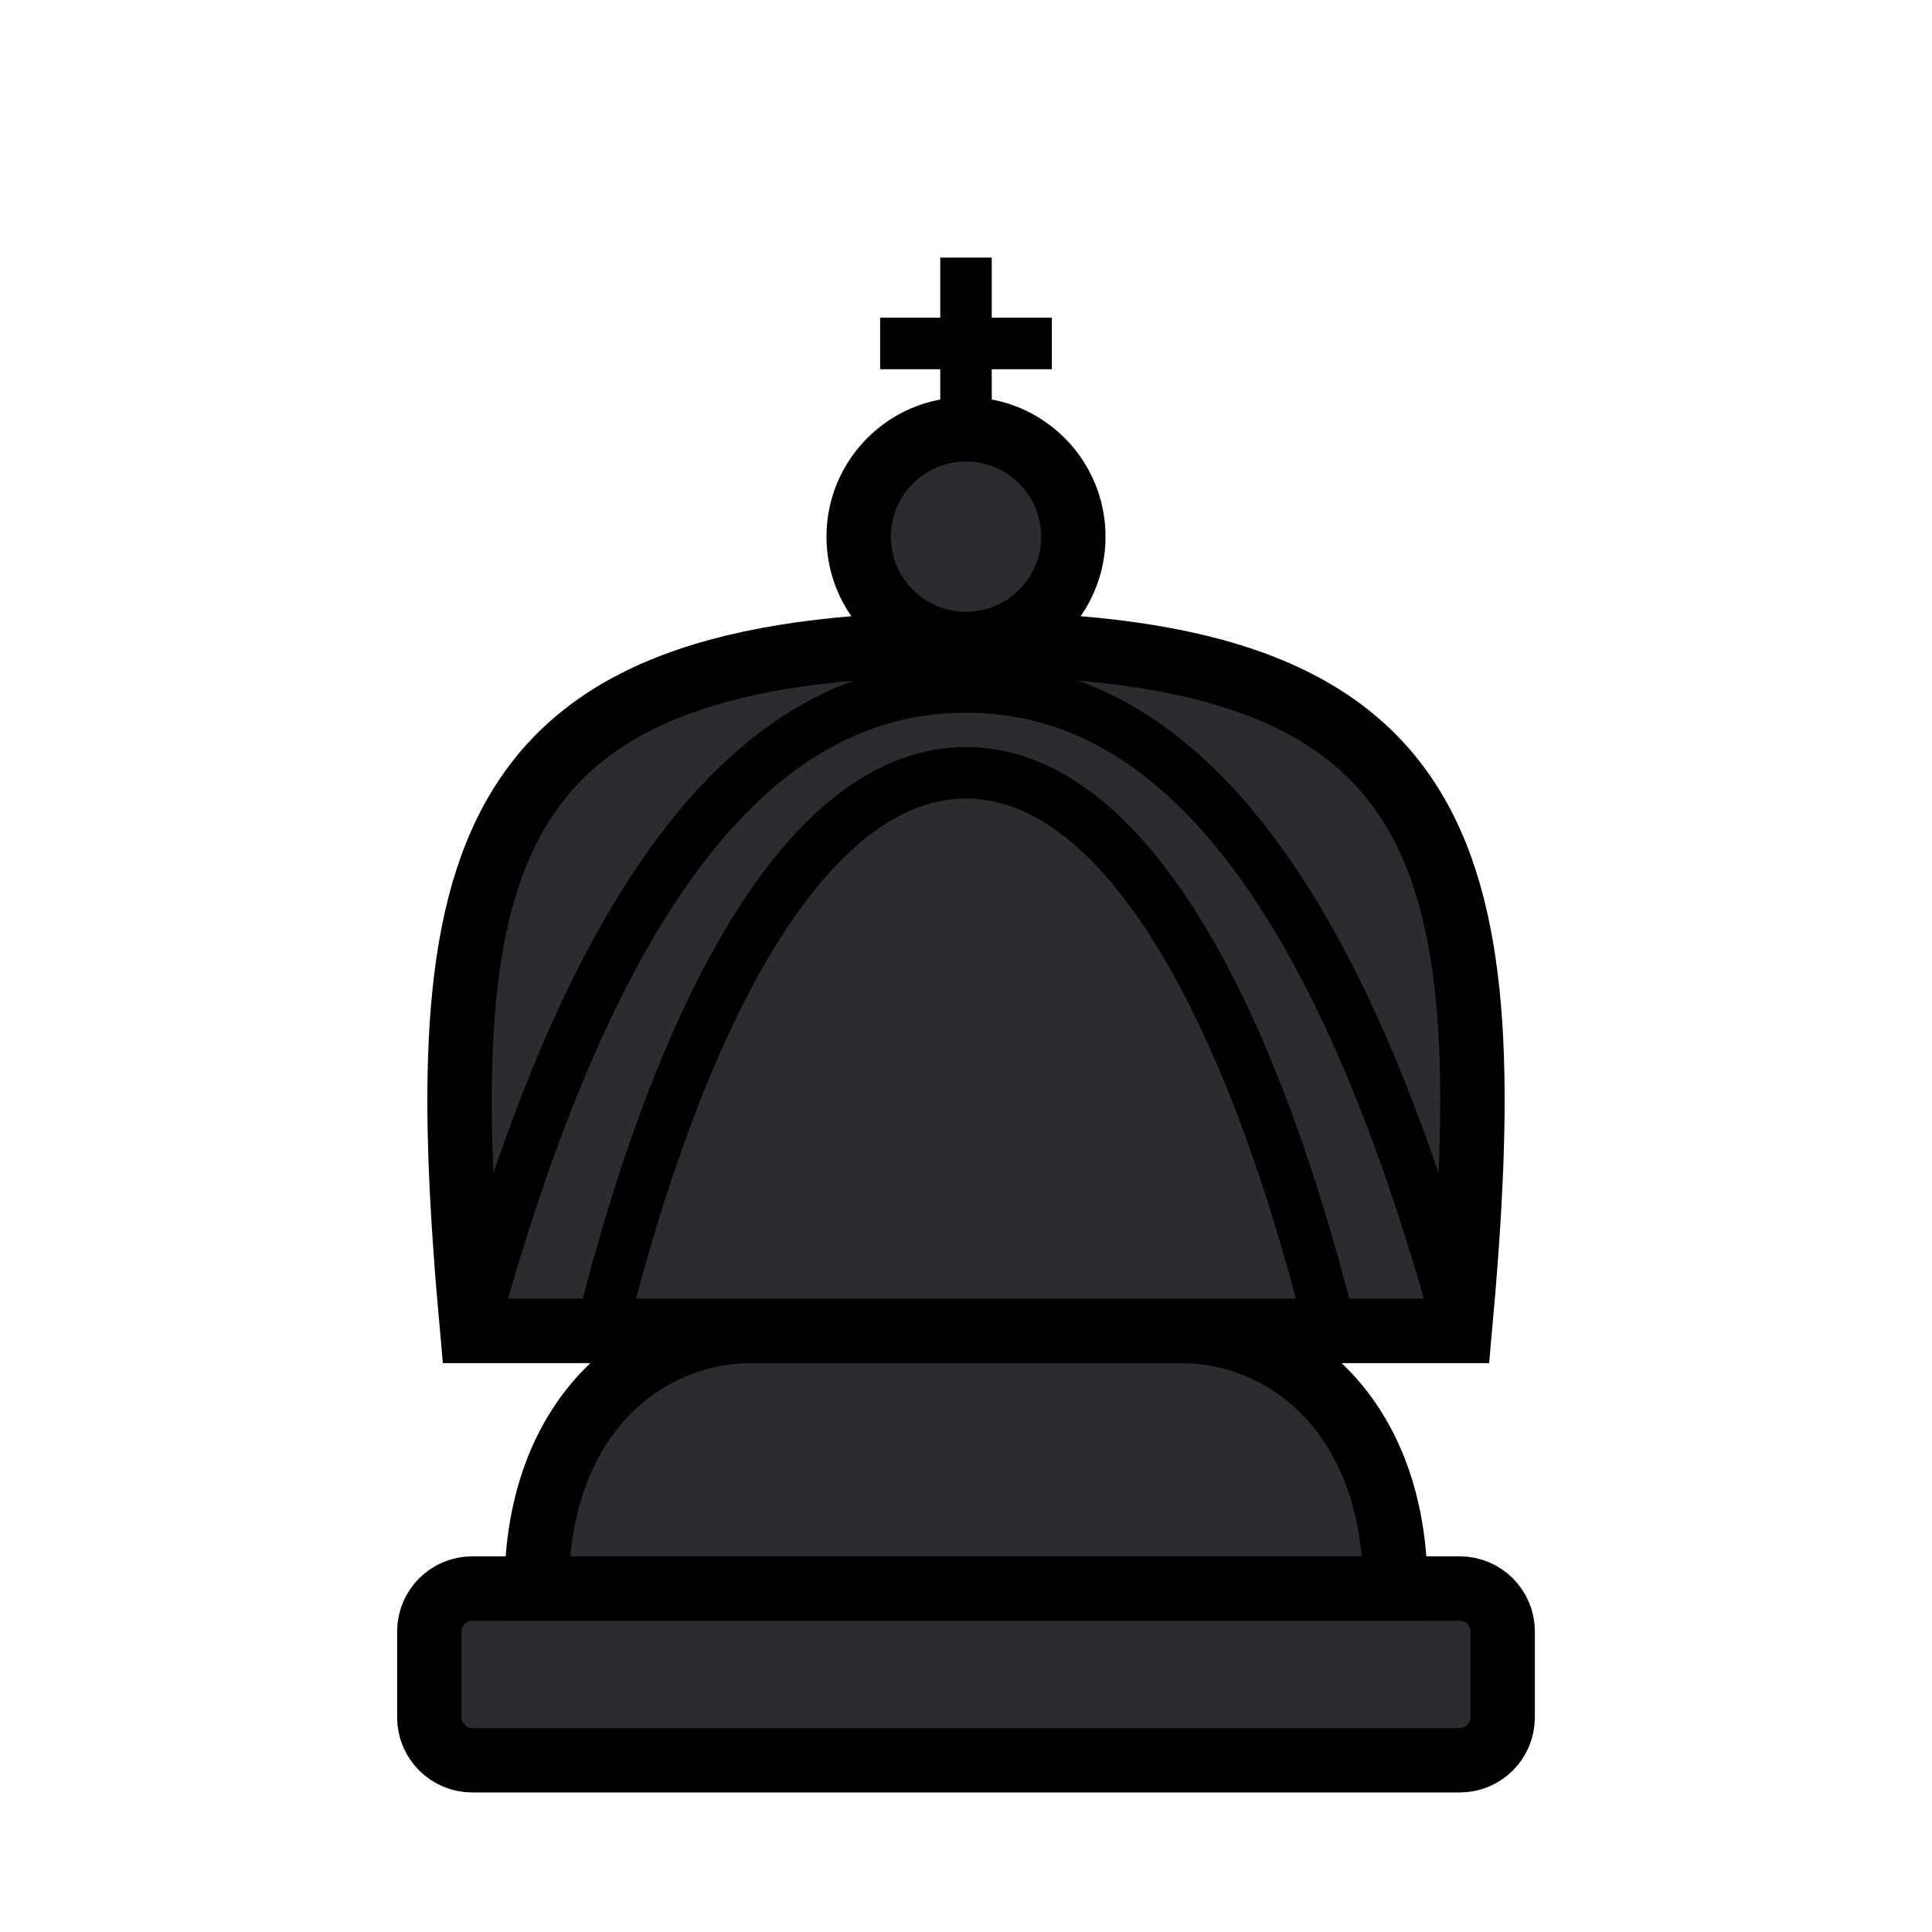
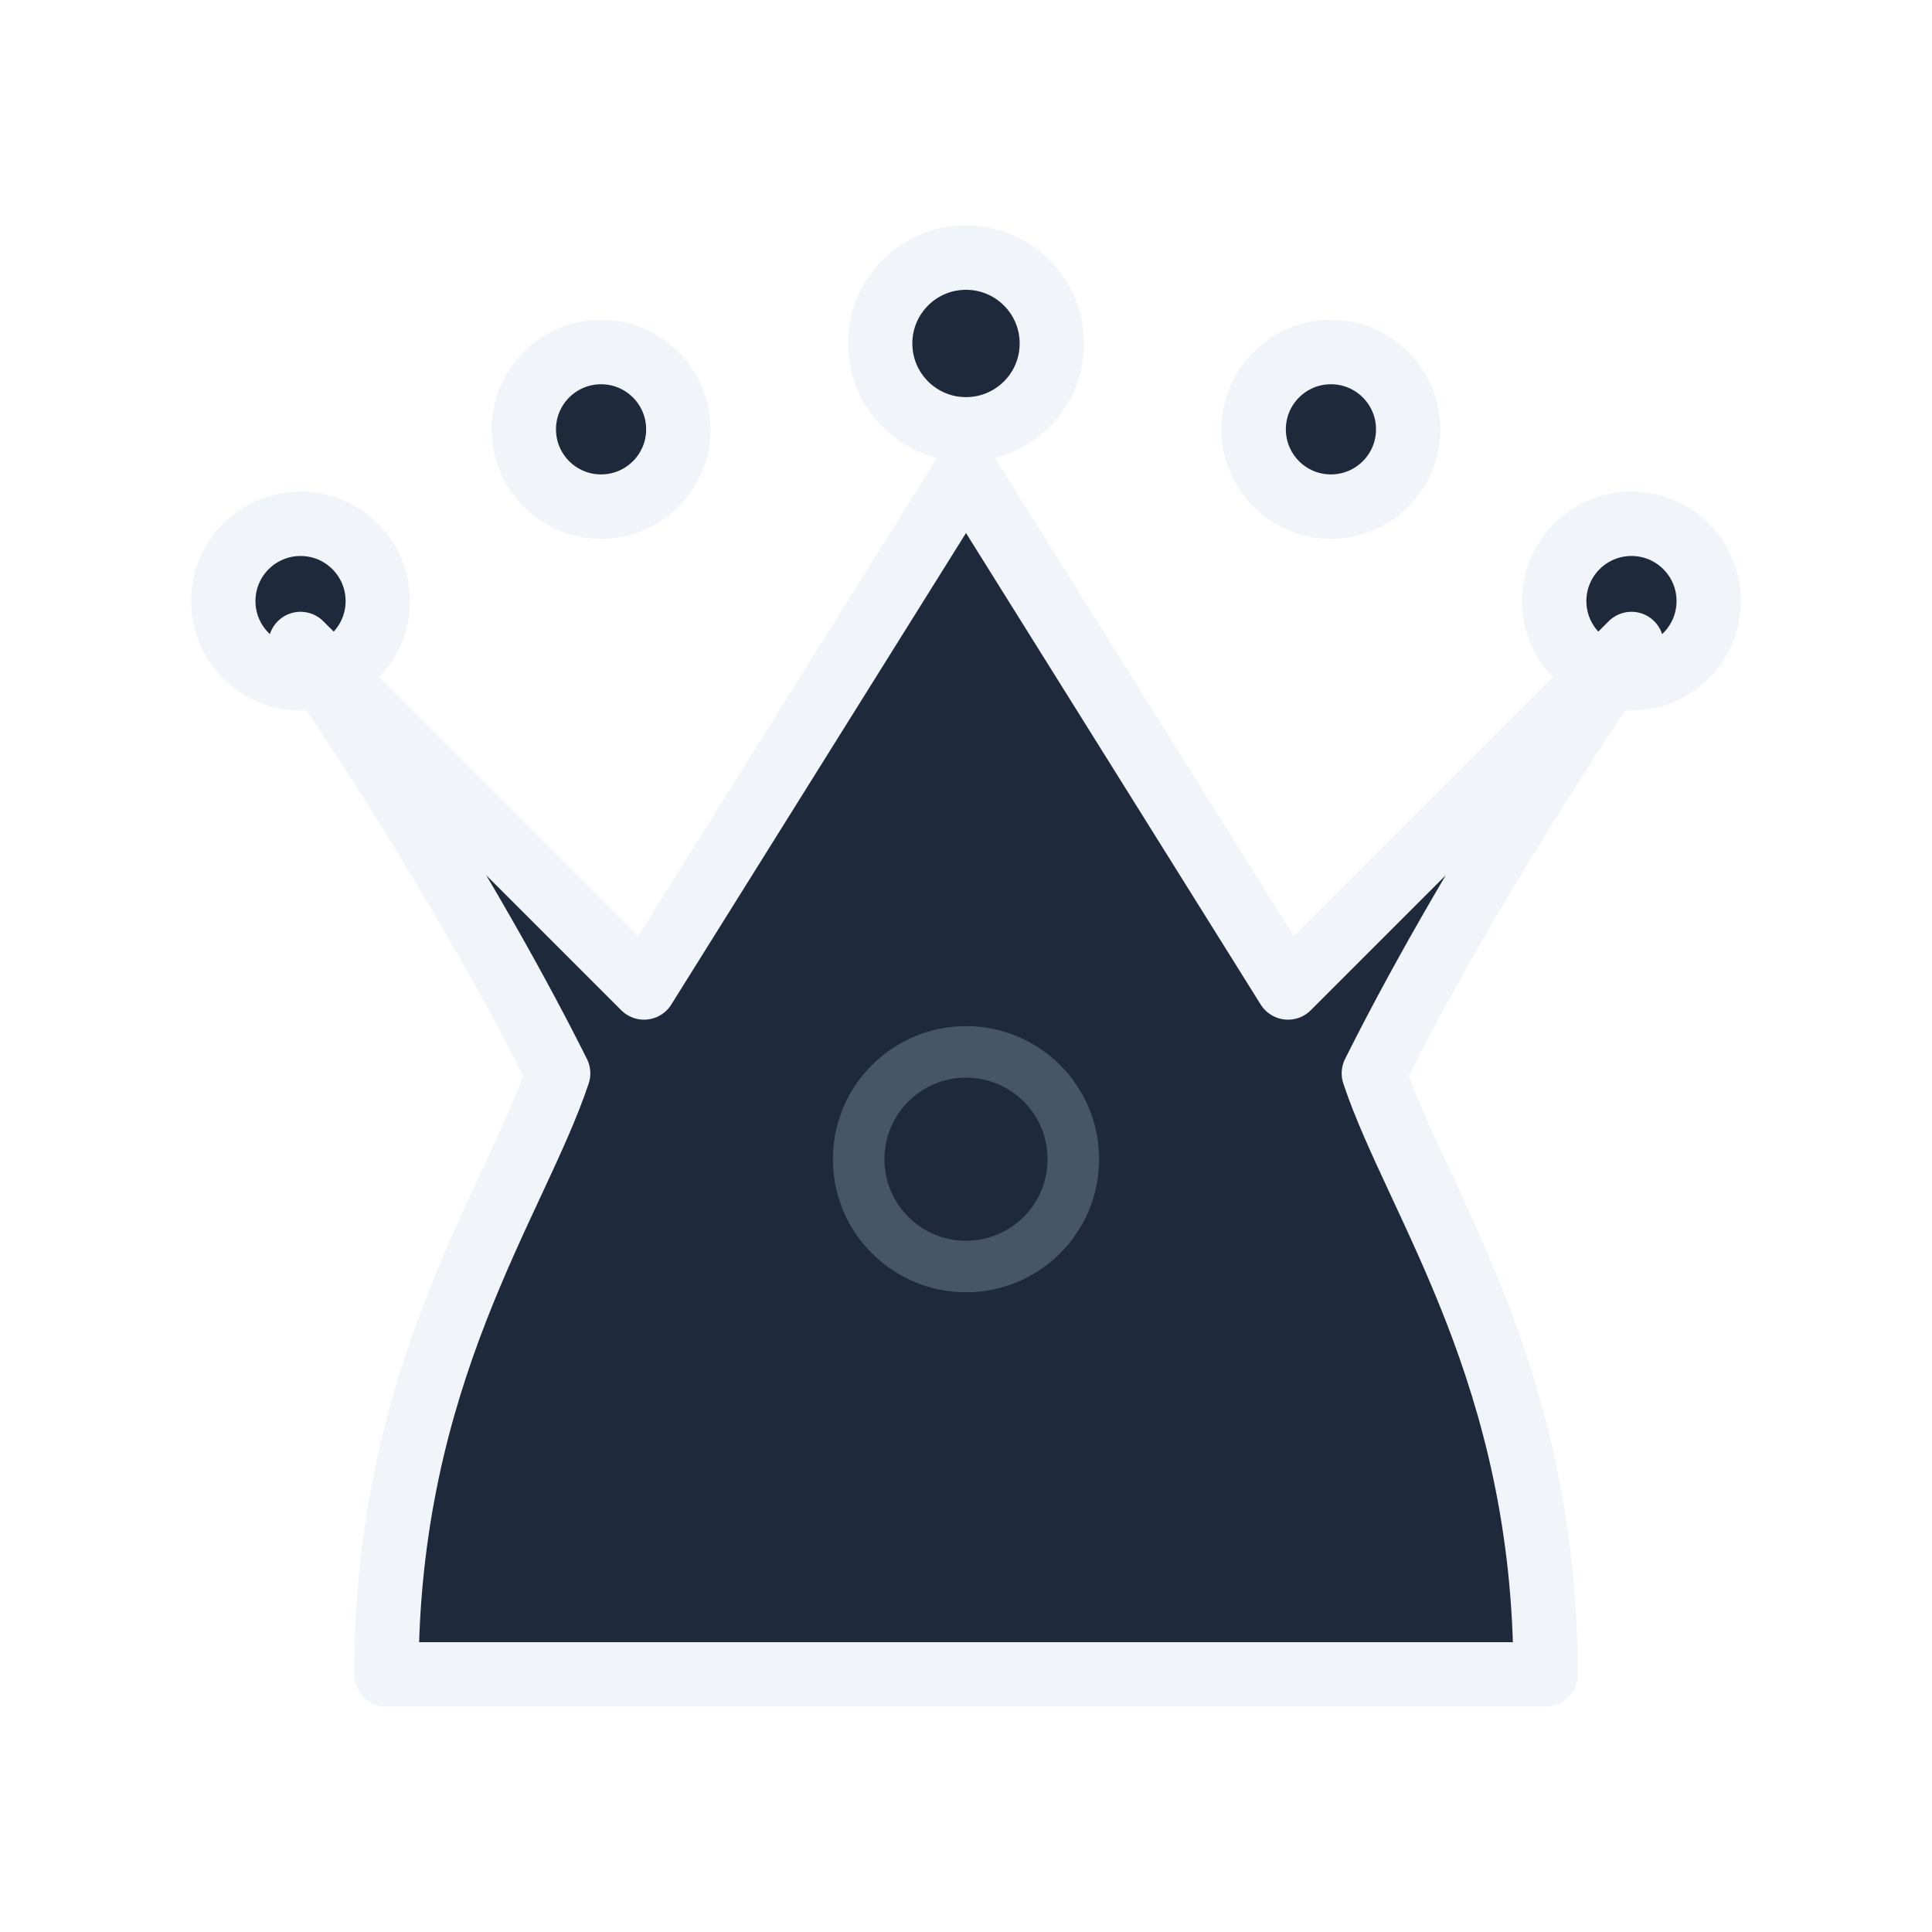
- <svg xmlns="http://www.w3.org/2000/svg" viewBox="0 0 45 45" width="100%" height="100%">
-   <g>
-     <rect x="10" y="37" width="25" height="4" rx="1" fill="#2B2C30" stroke="#000000" stroke-width="1.5" />
-     <path d="M12.5 37 C12.5 33, 15 31, 17.5 31 H27.5 C30 31, 32.5 33, 32.5 37 Z" fill="#2B2C30" stroke="#000000" stroke-width="1.5" />
-     <path d="M11 31 C10 20, 11 15, 22.5 15 C34 15, 35 20, 34 31 Z" fill="#2B2C30" stroke="#000000" stroke-width="1.5" />
-     <path d="M11 31 C14 20, 18 16, 22.5 16 C27 16, 31 20, 34 31" fill="none" stroke="#000000" stroke-width="1.2" />
-     <path d="M14 31 C16 23, 19 18, 22.5 18 C26 18, 29 23, 31 31" fill="none" stroke="#000000" stroke-width="1.2" />
-     <circle cx="22.5" cy="12.5" r="2.5" fill="#2B2C30" stroke="#000000" stroke-width="1.5" />
-     <path d="M22.5 6 V10 M20.5 8 H24.5" stroke="#000000" stroke-width="1.2" />
+ <svg xmlns="http://www.w3.org/2000/svg" viewBox="0 0 45 45">
+   <g fill="#1e293b" stroke="#f1f5f9" stroke-width="1.5" stroke-linecap="round" stroke-linejoin="round">
+     <circle cx="7" cy="14" r="1.8" />
+     <circle cx="14" cy="10" r="1.8" />
+     <circle cx="22.5" cy="8" r="2" />
+     <circle cx="31" cy="10" r="1.8" />
+     <circle cx="38" cy="14" r="1.8" />
+     <path d="M 9,39 L 36,39 C 36,32 33,28 32,25 C 34.5,20 38,15 38,15 L 30,23 L 22.5,11 L 15,23 L 7,15 C 7,15 10.5,20 13,25 C 12,28 9,32 9,39 Z" />
+     <circle cx="22.5" cy="27" r="2.5" fill="none" stroke="#475569" stroke-width="1.2" />
  </g>
</svg>
